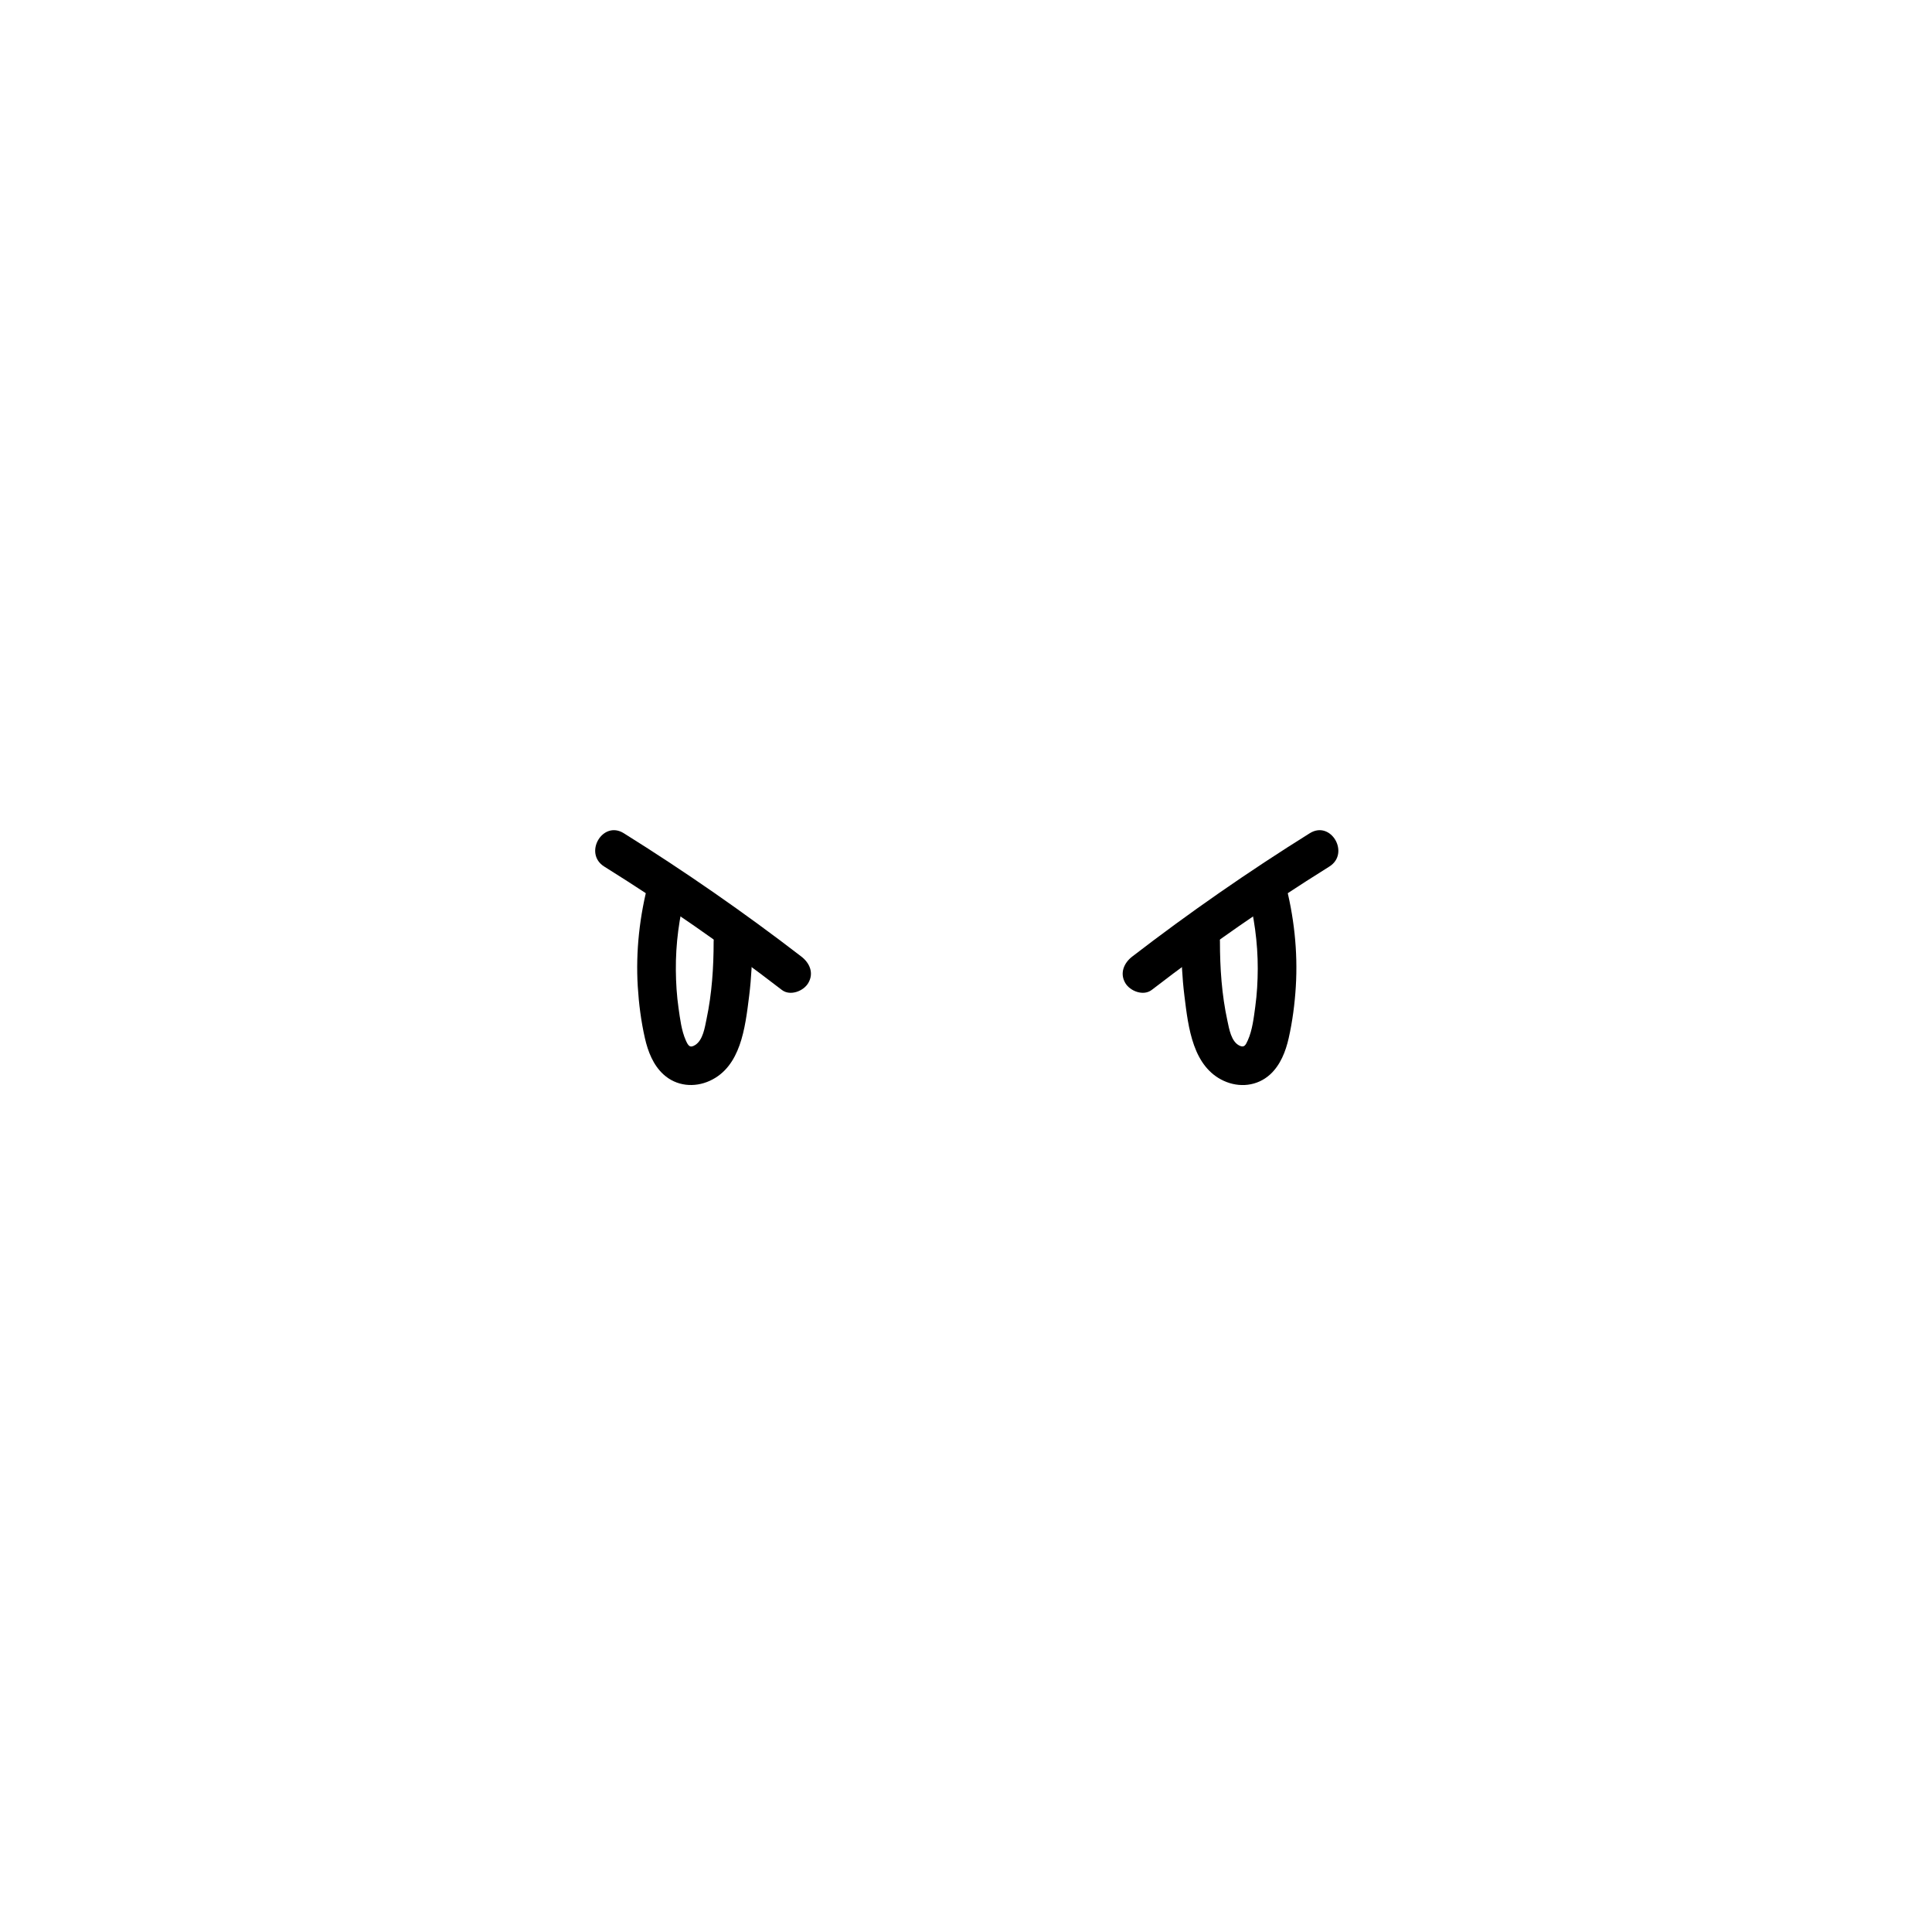
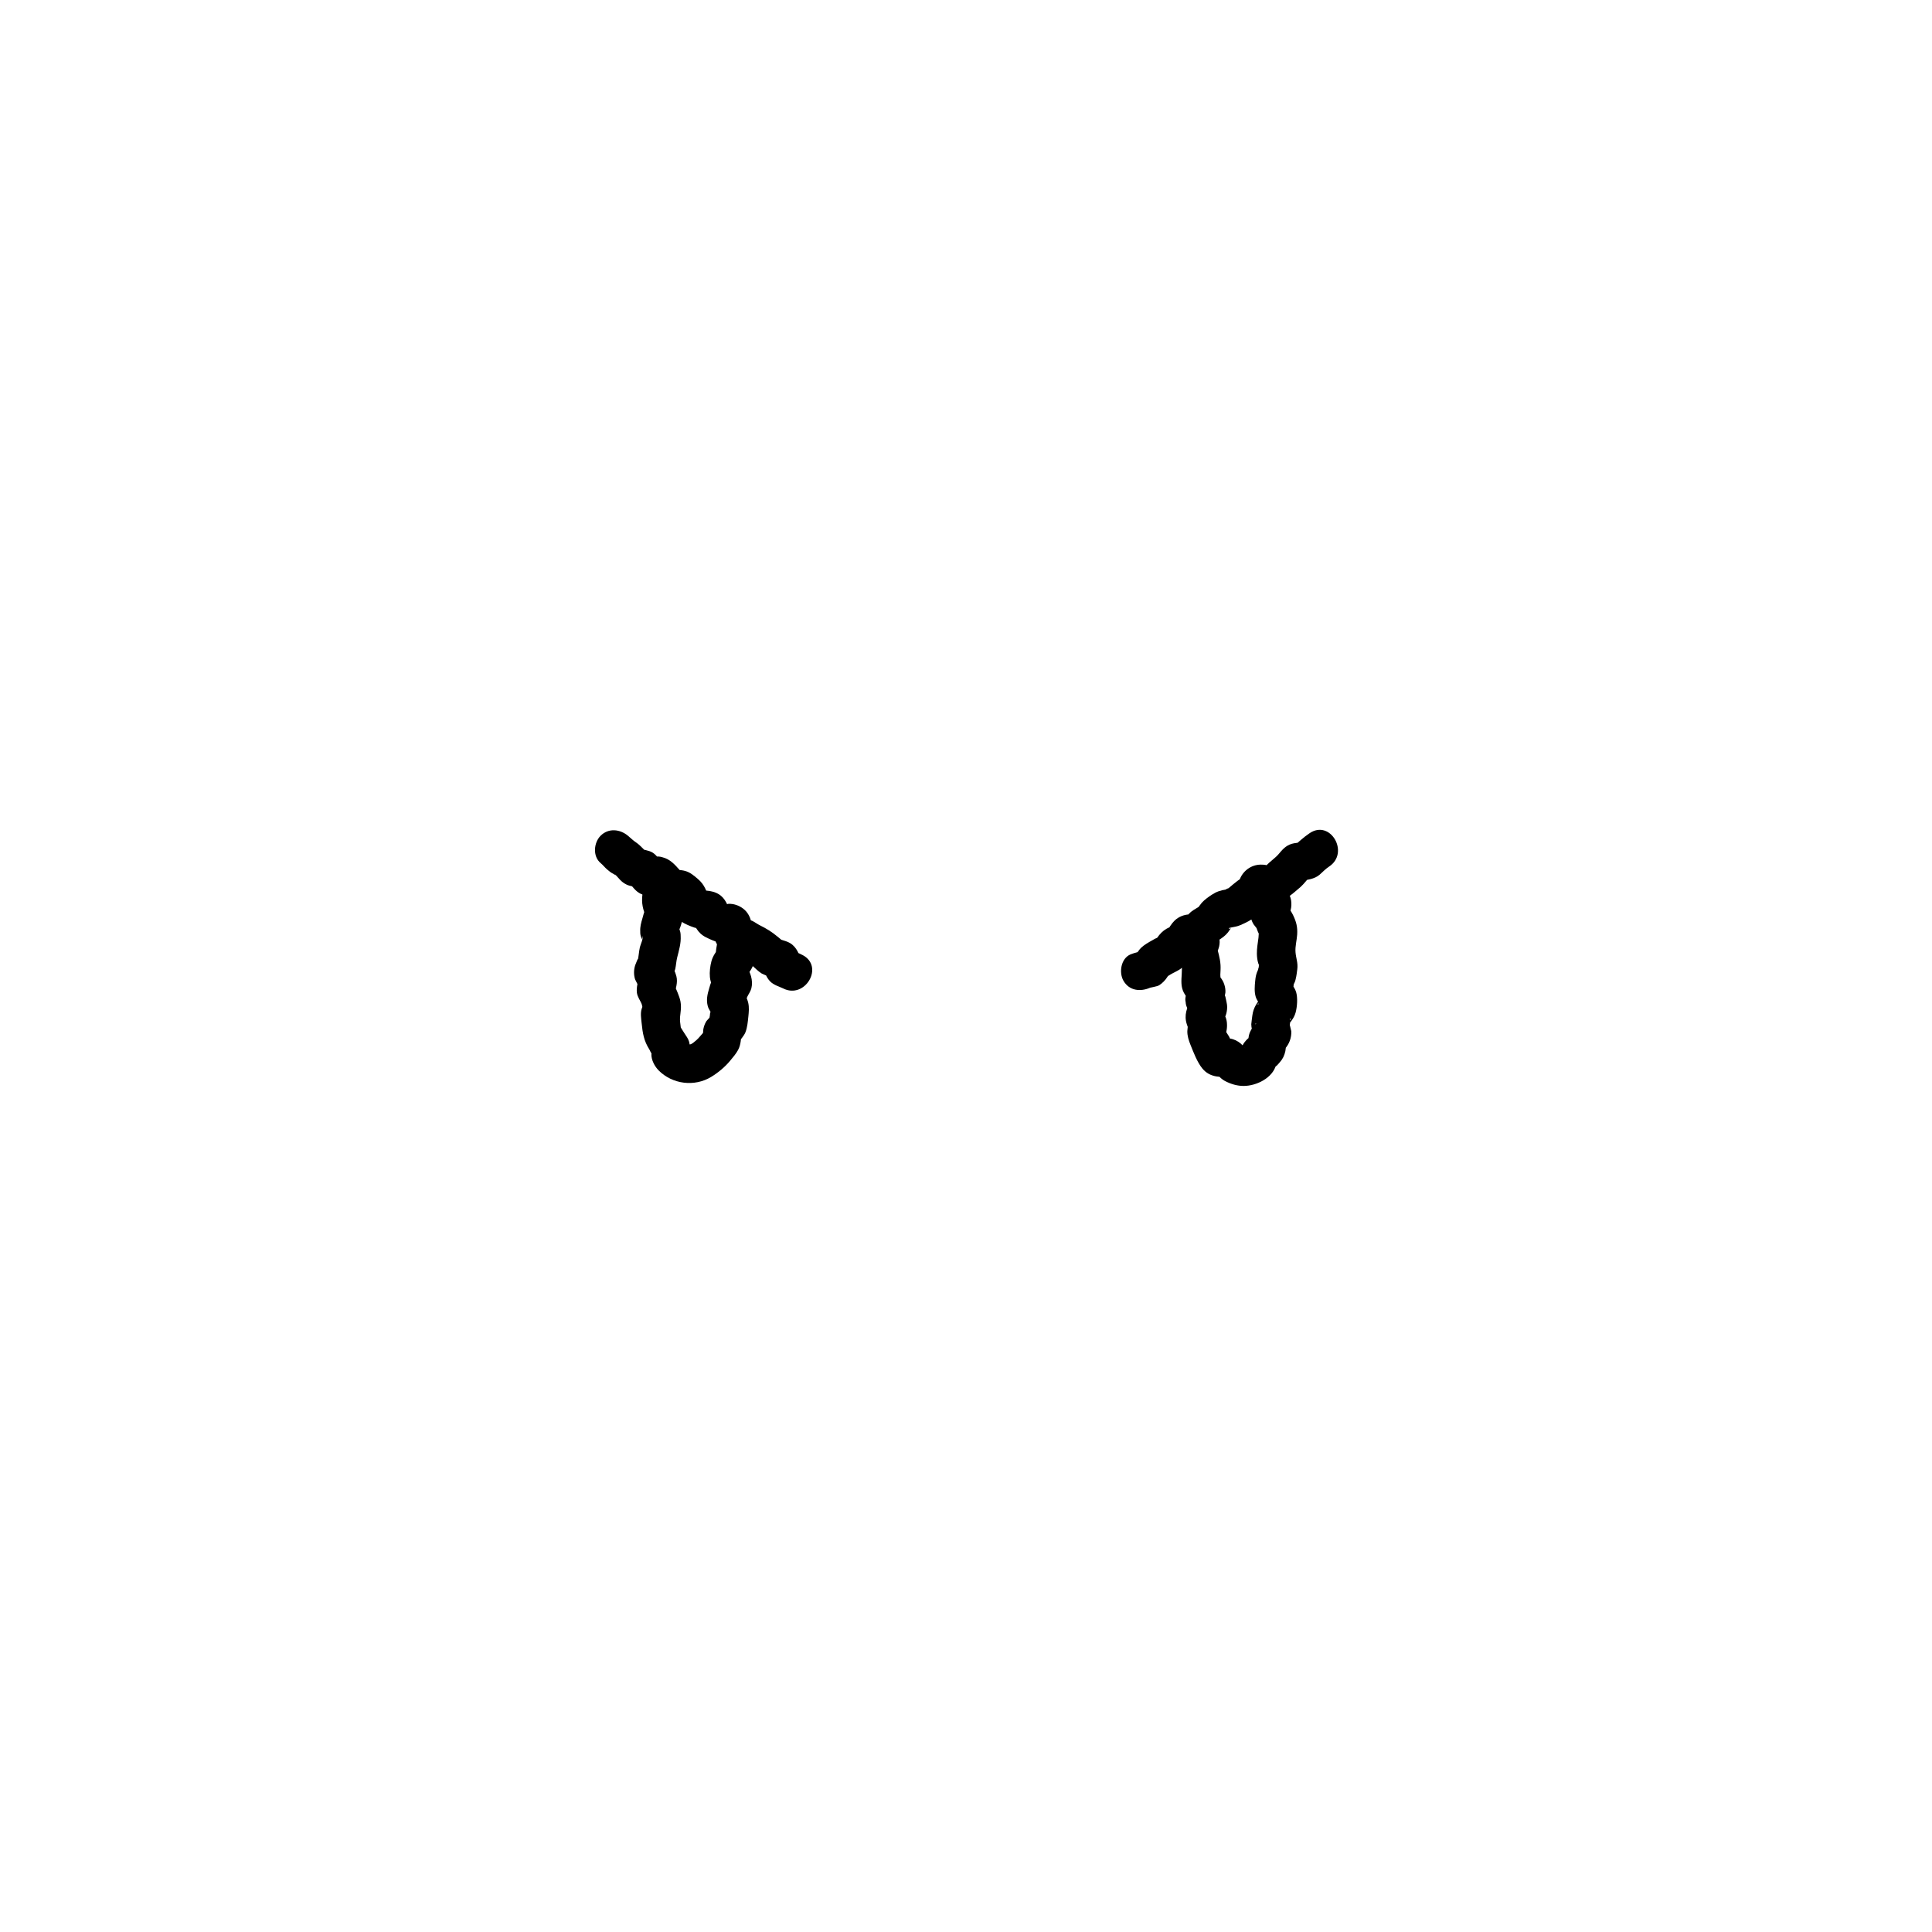
<svg xmlns="http://www.w3.org/2000/svg" id="_レイヤー_2" data-name="レイヤー 2" viewBox="0 0 1000 1000">
  <g>
-     <path d="M596.12,512.39c29.58-22.77,60.26-44.07,91.92-63.85,10.89-6.8.87-24.11-10.09-17.27-31.66,19.77-62.34,41.08-91.92,63.85-4.27,3.29-6.56,8.6-3.59,13.68,2.46,4.21,9.37,6.9,13.68,3.59h0Z" />
-     <path d="M611.43,487.24c0,9.4.46,18.79,1.61,28.12,1.05,8.54,2.09,17.52,5,25.68s7.62,14.82,15.34,18.38c8.05,3.71,17.36,2.8,24.03-3.28,5.32-4.86,8.05-11.89,9.61-18.78,1.97-8.74,3.14-17.75,3.69-26.69,1.12-18.28-.95-36.78-5.68-54.45-3.32-12.42-22.62-7.15-19.29,5.32s5.31,26.29,5.27,39.8c-.02,6.57-.39,13.17-1.28,19.68-.77,5.64-1.49,12.19-3.86,17.43-1.12,2.48-1.82,3.96-4.3,2.78-4.34-2.08-5.36-8.73-6.26-12.86-2.94-13.5-3.87-27.32-3.87-41.12,0-12.87-20-12.89-20,0h0Z" />
+     <path d="M595.23,511.25c.21-.09,3.67-.65,4.69-1.25,1.59-.93,3.43-2.84,4.36-4.42.93-1.33.83-1.37-.3-.1.67-.34,1.32-.72,1.95-1.14,1.51-.9,3.16-1.58,4.63-2.53,1.63-1.05,3.39-2.67,4.38-4.4,1.32-1.75.74-1.45-1.75.9,1.2-.37,2.37-.84,3.5-1.38,1.38-.72,2.57-1.64,3.63-2.79.46-.51,5.83-8.09,1.86-3.54l-4.41,2.57c-2.72-.16-3.4-.13-2.03.09.62.12,1.24.21,1.86.27,1.66.21,3.3.31,4.94-.13,3.04-.82,5.71-2.81,7.33-5.53.36-.68.67-1.39.95-2.11,1-2.14.55-1.66-1.35,1.43.43.14,2.25-1.2,2.63-1.45,1.67-1.1,3.35-2.67,4.38-4.4l.66-1.01c-1.14,1.02-1.24,1.17-.33.44,1.93,0-3-.01.35-.68,1.79-.36,3.23-.53,4.93-1.28,2.83-1.24,5.51-2.48,7.83-4.59,1.75-1.59,3.57-2.88,5.4-4.39,1.23-1.01,2.35-2.12,3.2-3.49s3.44-4.97.35-1.56l-4.41,2.57c-2.83.79-3.71.14-.97.75,1.61.36,3.2.46,4.82.27,3.07-.35,5.64-2.07,8.1-3.82,2.3-1.63,4.55-3.5,6.66-5.37,1.87-1.65,3.96-4.49,5.2-5.7l-4.41,2.57c2.4-.76,6.42-.86,9.22-3.35,1.75-1.56,2.94-2.89,4.92-4.21,10.65-7.11.65-24.45-10.09-17.27-3.32,2.22-5.98,4.8-8.97,7.34l4.41-2.57c-.48.15-3.37.31-4.81.78-3.2,1.05-4.74,2.96-6.8,5.39-1.53,1.82-4.23,3.64-6.28,5.77-.6.23-1.15.56-1.65.99,4.32.14,5.34-.09,3.06-.68-1.3-.62-3.03-.74-4.43-.71-4.91.08-9.26,3.33-10.86,7.95-1.01,2.1-.54,1.67,1.4-1.28-.81.58-1.62,1.16-2.44,1.72-1.58,1.17-3.17,2.58-4.63,3.8-1.65.52-1.89.71-.7.56,1.12-.08.93-.04-.56.11-2.89.49-4.83,1.04-7.33,2.66-1.81,1.18-3.77,2.58-5.23,4.16l-1.56,2.02c-.94,1.35-.87,1.35.19.01-1.88,1.2-3.7,2-5.27,3.7-.87.85-1.54,1.83-2.01,2.94-1.4,2.99-1.36,3.17.11.56l4.41-2.57c2.9.15,3.4.09,1.49-.19-1.2-.24-2.4-.37-3.61-.4-2.88.08-5.72,1.17-7.82,3.17-1.23,1.18-3.56,4.15-3.61,6.03,4.12-3.11,4.9-4.13,2.34-3.08-1,.34-1.97.76-2.89,1.28-2.09,1.21-3.5,2.71-4.88,4.67-.94,1.33-.88,1.32.17-.05-.95.37-1.84.83-2.7,1.38-1.99,1.1-4.2,2.36-5.86,3.92-1.05.99-2.48,3.36-2.8,3.72l4.41-2.57c-2.28.96-4.73,1.26-7.08,2.26-4.97,2.11-6.07,9.44-3.59,13.68,3.01,5.15,8.69,5.71,13.68,3.59h0Z" />
+     <path d="M611.7,484.58c-.52,2.34-2.33,6.02-1.51,9.66.09.41,1.71,5.14,1.17,3.09.47,1.8.38,2.66.39,4.31.02,3.26-.68,6.69.14,9.91s3,5.24,5.01,7.63l-2.57-4.41c-.3-2.4-.51-2.02-.65,1.14-.21.93-.21,1.87.02,2.79.04.94.26,1.85.65,2.71,1.03,2.89,1.27,3.21.73.96l1.37-5.05c-2.08,4.33-3.73,8.01-2.14,12.87s.53-.28.84-.33c-.28.04-.59,3.61-.59,3.82-.04,2.56.72,4.85,1.66,7.19,1.56,3.87,3.43,8.88,6.08,12.13,1.91,2.34,4.2,3.58,7.14,4.13.94.17,1.82.23,2.76.24s2.28.43.64-.16l-4.41-2.57c.66.67,3.4,3.73,5.57,4.86,3.06,1.6,6.35,2.61,9.82,2.58,6.5-.04,14.86-4.06,16.67-10.89.78-2.93-2.98,1.83-1.22,1.34,1.31-.36,2.27-1.71,3.15-2.7,1.56-1.74,2.38-3.52,2.88-5.76l.36-2.66c-1.7,2.63-1.91,3.14-.64,1.51,2.29-2.49,3.5-5.79,3.35-9.16,0,.11-1.41-6.46-.89-2.43l.36-2.66c-.15-1.54-.04-1.93.33-1.18l-2.57,4.41c1.96-2.43,4.11-4.6,4.98-7.71s1.16-7.75.28-10.75c-.47-1.58-1.51-2.83-2.15-4.3l.76,1.69c.25-1.69.2-1.96-.17-.82-.42,1.04-.34.89.24-.44.57-.92.94-1.9,1.13-2.95.41-1.56.58-3.29.8-4.9.45-3.32-.66-5.69-.91-8.82s.66-6.11.85-9.13c.25-4.05-.44-6.62-2.19-10.27-.55-1.16-3.1-5.12-3.62-6.26l1.37,5.05c-.4,4.64.71.03,1.07-1.29.43-1.56.47-3.34.24-4.92-.47-3.17-2.36-5.05-3.64-7.78l1.37,5.05c0-.11.35-3.32.26-4.72-.37-5.39-4.33-10-10-10-5.13,0-10.37,4.58-10,10,.06.93-.48,5.28.1,7.38.68,2.49,2.46,4.18,3.47,6.45l-1.37-5.05c.3-4.56-.66-.13-1.05,1.29-.43,1.56-.47,3.33-.26,4.92.22,1.67.79,3.33,1.67,4.78.63.86,1.29,1.7,1.97,2.52.73.91.56.65-.49-.77.16.55,1.6,4.6,1.47,2.76-.16-2.22-.35,2.01-.39,2.39-.34,2.78-.88,5.51-.83,8.36.03,1.63.22,3.34.7,4.9l.6,1.49c-.15-1.25-.26-1.08-.33.52-1.15,3.57,1.19-1.79-.24,1.12-1.08,2.2-1.39,3.73-1.62,6.16-.25,2.62-.49,5.49.27,8.04.56,1.85,1.52,2.67,2.16,4.3l-.83-1.68c.13,1.57.03,1.98-.28,1.22l2.57-4.41c-2.71,3.42-4.79,5.92-5.36,10.37-.13.99-.51,3.81-.54,4.46-.05,1.47.77,4.47.77,4.76l1.37-5.05c.69-.43.56-.2-.38.68-.86.88-1.55,1.88-2.08,2.97-1.27,2.4-1,4-1.6,6.58l2.57-4.41c.71-.89-3.05,2.5-2.59,2.06-1.16,1.09-2.05,2.3-2.79,3.7l-1.01,2.39c-.53,1.46-.41,1.4.37-.19.17-.92.69-1.45,1.56-1.57,1.15.54,1.24.59.28.15-1.21-.63-.95-.29.79,1.04l-1.56-2.02c-1.46-1.54-3.12-2.67-5.16-3.33-2.57-.82-4.83-.36-7.39-.61l5.05,1.37-.62-.36,3.59,3.59c-.98-1.66-1.82-3.62-2.68-5.4-.07-.15-2.65-4.26-1.54-2.16-.2,1.23-.16,1.13.12-.32.29-1.24.41-2.49.36-3.75-.01-1.41-.29-2.75-.83-4.04-1.1-2.87-1.3-3.2-.61-.98l-1.37,5.05c1.05-2.22,2.2-4.15,2.66-6.6.31-1.64.33-3.25-.06-4.88-.27-1.11-.93-5.51-1.28-2.76s.63-1.75.67-2.38c.08-1.48-.15-2.84-.61-4.23-.91-2.78-2.88-4.62-4.69-6.8l2.57,4.41c.39,1.01.09-2.05.1-2.53.07-1.69.21-3.37.1-5.06-.24-3.74-1.36-7.02-2.23-10.55v5.32c.03-.14,1.21-3,1.51-4.34,2.78-12.54-16.49-17.9-19.29-5.32h0Z" />
  </g>
  <g>
-     <path d="M414.78,495.12c-29.58-22.77-60.26-44.07-91.92-63.85-10.95-6.84-21,10.46-10.09,17.27,31.66,19.77,62.34,41.08,91.92,63.85,4.28,3.3,11.2.66,13.68-3.59,3.02-5.16.71-10.38-3.59-13.68h0Z" />
-     <path d="M369.38,487.24c0,13.51-.89,27.04-3.69,40.29-.89,4.23-1.79,10.76-5.82,13.34-2.79,1.79-3.68.38-4.92-2.43-2.23-5.02-2.94-11.13-3.72-16.51-.94-6.5-1.35-13.1-1.41-19.67-.12-13.83,1.68-27.38,5.26-40.74,3.33-12.45-15.96-17.76-19.29-5.32-4.73,17.67-6.8,36.17-5.68,54.45.55,8.94,1.71,17.95,3.69,26.69,1.56,6.89,4.28,13.92,9.61,18.78,6.67,6.09,15.97,6.99,24.03,3.28s12.54-10.56,15.34-18.38,3.94-17.12,5-25.68c1.15-9.34,1.6-18.72,1.61-28.12,0-12.87-20-12.89-20,0h0Z" />
+     <path d="M415.39,494.33c-1.09-.59-2.23-1.1-3.4-1.53-1.74-.6-1.58-.37.5.67l2.57,4.41c-1.39-3.76-2.52-7.6-6.2-9.78-1.45-.86-3.08-1.21-4.64-1.75,1.38,1.21,1.36,1.16-.08-.16-.56-.49-1.14-.97-1.73-1.43-3-2.49-5.65-4.11-9.09-5.82-1.34-.66-2.55-1.6-3.89-2.27s-4.3-1.32-4.5-1.41l3.59,3.59c.44.62.62,4.12.67,1.62.02-1.16-.15-2.54-.43-3.65-.65-2.61-1.99-4.94-4.17-6.57s-4.84-2.54-7.51-2.43c-.5.02-2.89.58-.91.35,1.25.36,1.13.26-.35-.29-1.52-.74-1.59-.68-.2.19l2.57,4.41c-1.51-3.72-2.62-7.57-6.33-9.74-1.87-1.09-4.02-1.58-6.14-1.75-1.74-.15-1.74-.11,0,.13-2.74-1.31-3.15-1.4-1.23-.28l2.57,4.41c-1.41-4.1-2.31-7.29-5.81-10.27-2.03-1.73-3.95-3.43-6.58-4.17-1.15-.32-2.46-.51-3.65-.48-.52.01-2.53-.2-1.05.26l4.41,2.57c-1.48-1.44-4.11-4.8-6.32-6.68-1.64-1.4-3.25-2.29-5.33-2.81-1.26-.38-2.53-.46-3.81-.24-3.33.27-3.55.43-.64.49l4.41,2.57c-1.19-1.17-2.84-3.98-4.98-5.23s-4.63-1.31-6.94-2.2l4.41,2.57c-1.03-.95-3.77-4.12-5.75-5.44-1.76-1.17-2.77-2.24-4.42-3.62-4.14-3.46-10.08-4.06-14.14,0-3.56,3.56-4.17,10.67,0,14.14,1.18.99,2.11,2.2,3.27,3.22.96.84,2.12,1.8,3.29,2.35l1.27.78c-.89-1.22-1.03-1.41-.42-.58,2.11,2.15,3.13,3.96,5.97,5.35,1.88.92,3.84.95,5.74,1.7l-4.41-2.57c1.54,1.51,3.34,4.49,6.17,5.73,1.56.68,3,1.06,4.77,1.09l1.15-.12c3.33-.27,3.55-.43.63-.48l-4.41-2.57c2.76,2.38,3.58,4.16,6.32,6.68,1.52,1.39,3.32,2.33,5.31,2.85-.36-.09,6.32.73,4.26.09l-4.41-2.57c1.34,1.08,2.84,2.2,3.93,3.53l-2.57-4.41c1.41,4.07,2.13,7.85,6.11,10.37,1.82,1.15,4.43,2.25,6.49,2.94,1.44.48,4.33.76,4.81.93l-4.41-2.57.6.71-2.57-4.41c1.8,4.43,3.13,8.13,7.68,10.41,1.77.89,4.2,2,6.11,2.47-.31-.08,6.28.77,4.32.12l-5.98-4.6c-.59-3.05-.81-3.59-.67-1.63.07,1.23.21,2.44.43,3.65.32,1.35.85,2.6,1.59,3.77,2.66,4.19,6.86,4.28,10.03,6.13,1.85,1.08,3.8,1.82,5.68,2.83-1.32-.71,1.97,1.52,2.46,1.94,1.58,1.35,3.05,2.95,4.83,4.04,1.13.54,2.27,1.03,3.43,1.49,1.78.54,1.66.25-.38-.85l-2.57-4.41c1.05,2.84,1.7,5.57,3.89,7.85,1.91,1.98,5.16,2.84,6.66,3.61,11.43,5.87,21.56-11.38,10.09-17.27h0Z" />
+     <path d="M371.37,487.23c-.07.64-1.35,6.94-.77,7.24-.25-.13,3.09-6.87-.72-.66-.68,1.1-1.29,2.39-1.63,3.66-.68,2.54-1.06,5.67-.81,8.25.16,1.63.6,3.14,1.37,4.6.27.5,1.16,2.91.83,1.22v-5.32c.33-.89-1.44,1.98-1.38,1.87-.58,1.2-.86,2.39-1.24,3.64-.9,2.98-1.52,5.88-.69,8.99.5,1.85,1.47,2.68,2.1,4.29-.76-1.95-.47-1.87-.93-.3,0,.52-.07,1.04-.18,1.55-.43,2.15-.11,1.81.95-1.01.11.48-2.45,2.94-2.71,3.39-.98,1.68-1.63,3.57-1.64,5.53l-.19,1.42c1.22-2.23,1.26-2.53.13-.91-1.21,1.27-2.09,2.54-3.28,3.58-2.49,2.19-3.84,3.44-6.03,1.12l2.57,4.41c.12.91.18.68.17-.69-.13-1.25-.31-2.5-.55-3.74-.63-2.09-1.52-2.95-2.56-4.66-.66-1.09-1.57-2.38-2.13-3.51-.57-.8-.46-.58.32.64-.11-1-.23-2-.36-2.99-.35-3.42.95-6.24.23-10.32-.55-3.13-2.39-6.52-3.12-8.72v5.32c.48-3.35,1.86-6.42.96-9.89-.29-1.11-.72-2.29-1.27-3.28-.13-.23-1.46-2.78-1.02-1.17v5.32c.17-.75,1.37-3.03,1.71-4.53.45-1.97.51-3.98,1-5.96.91-3.65,2.05-7.35,1.81-11.15.03-1.36-.24-2.63-.82-3.83-.39,2.02-.3,2.05.29.1.52-1.12,1.06-3.3,1.4-4.31,1.68-4.99-.14-8.66-2.17-13.13l1.37,5.05c-.16-1.81-.01-3.73.17-5.54l-1.37,5.05c-.6,1.18.27-.16.72-.66.89-1,1.73-2.04,2.36-3.22,6.07-11.35-11.19-21.46-17.27-10.09.89-1.66-2.85,3.36-2.66,3.06-1.42,2.29-1.74,4.76-1.94,7.39-.34,4.6.97,8.03,2.86,12.12l-1.37-5.05c.73-2.07.53-1.7-.58,1.12-.29.96-.56,1.93-.81,2.9-.66,2.29-1.24,4.27-1.1,6.7-.05,1.15.14,2.23.58,3.24.29,1.08.49.77.6-.94.45,1.5-1.03,4.42-1.37,5.87-.54,2.33-.59,4.82-1.18,7.12.86-3.35-1.2,2-1.27,2.24-.75,2.42-.77,4.92-.01,7.34-.12-.39,2.62,5.51,2.05,3.56v-5.32c-.46,2.88-1.49,5.59-1.14,8.56.25,2.17,1.9,4.41,2.39,5.65.31.8.52,2.07.63,2.92-.17-1.36.05-1.88-.49-.34-.81,2.31-.31,5.19-.07,7.56.53,5.23,1.14,9.09,3.94,13.53.46.73.67,1.61,1.28,2.24,1.14,1.19,0-2.44-.15.11-.19,3.07,1.68,6.5,3.71,8.56,7.11,7.2,18.58,8.64,27.22,3.38,3.63-2.21,7.09-5.09,9.81-8.37,1.43-1.72,3.05-3.6,4.11-5.57,1.56-2.9,1.47-6.13,1.89-9.3l-1.37,5.05c.4-.7,2.62-3.16,3.29-4.9.98-2.52,1.23-5.47,1.51-8.16.24-2.32.46-4.71-.05-7.01-.29-1.32-.79-2.5-1.37-3.75-.27-.6-.66-2.18-.46-.88v5.32c.24-.98,1.34-3.93,1.3-3.85.67-1.47,1.73-2.8,2.14-4.44.5-1.99.38-4.21-.17-6.2-.14-.52-2.19-6.76-1.78-2.67.4,2.42.64,2.04.74-1.12-1.65,3.76-1.48,4.12.51,1.1.84-1.26,1.56-2.58,1.93-4.08.86-3.48.85-7.79,1.21-11.35.55-5.38-4.99-10-10-10-5.86,0-9.45,4.6-10,10h0Z" />
  </g>
</svg>
